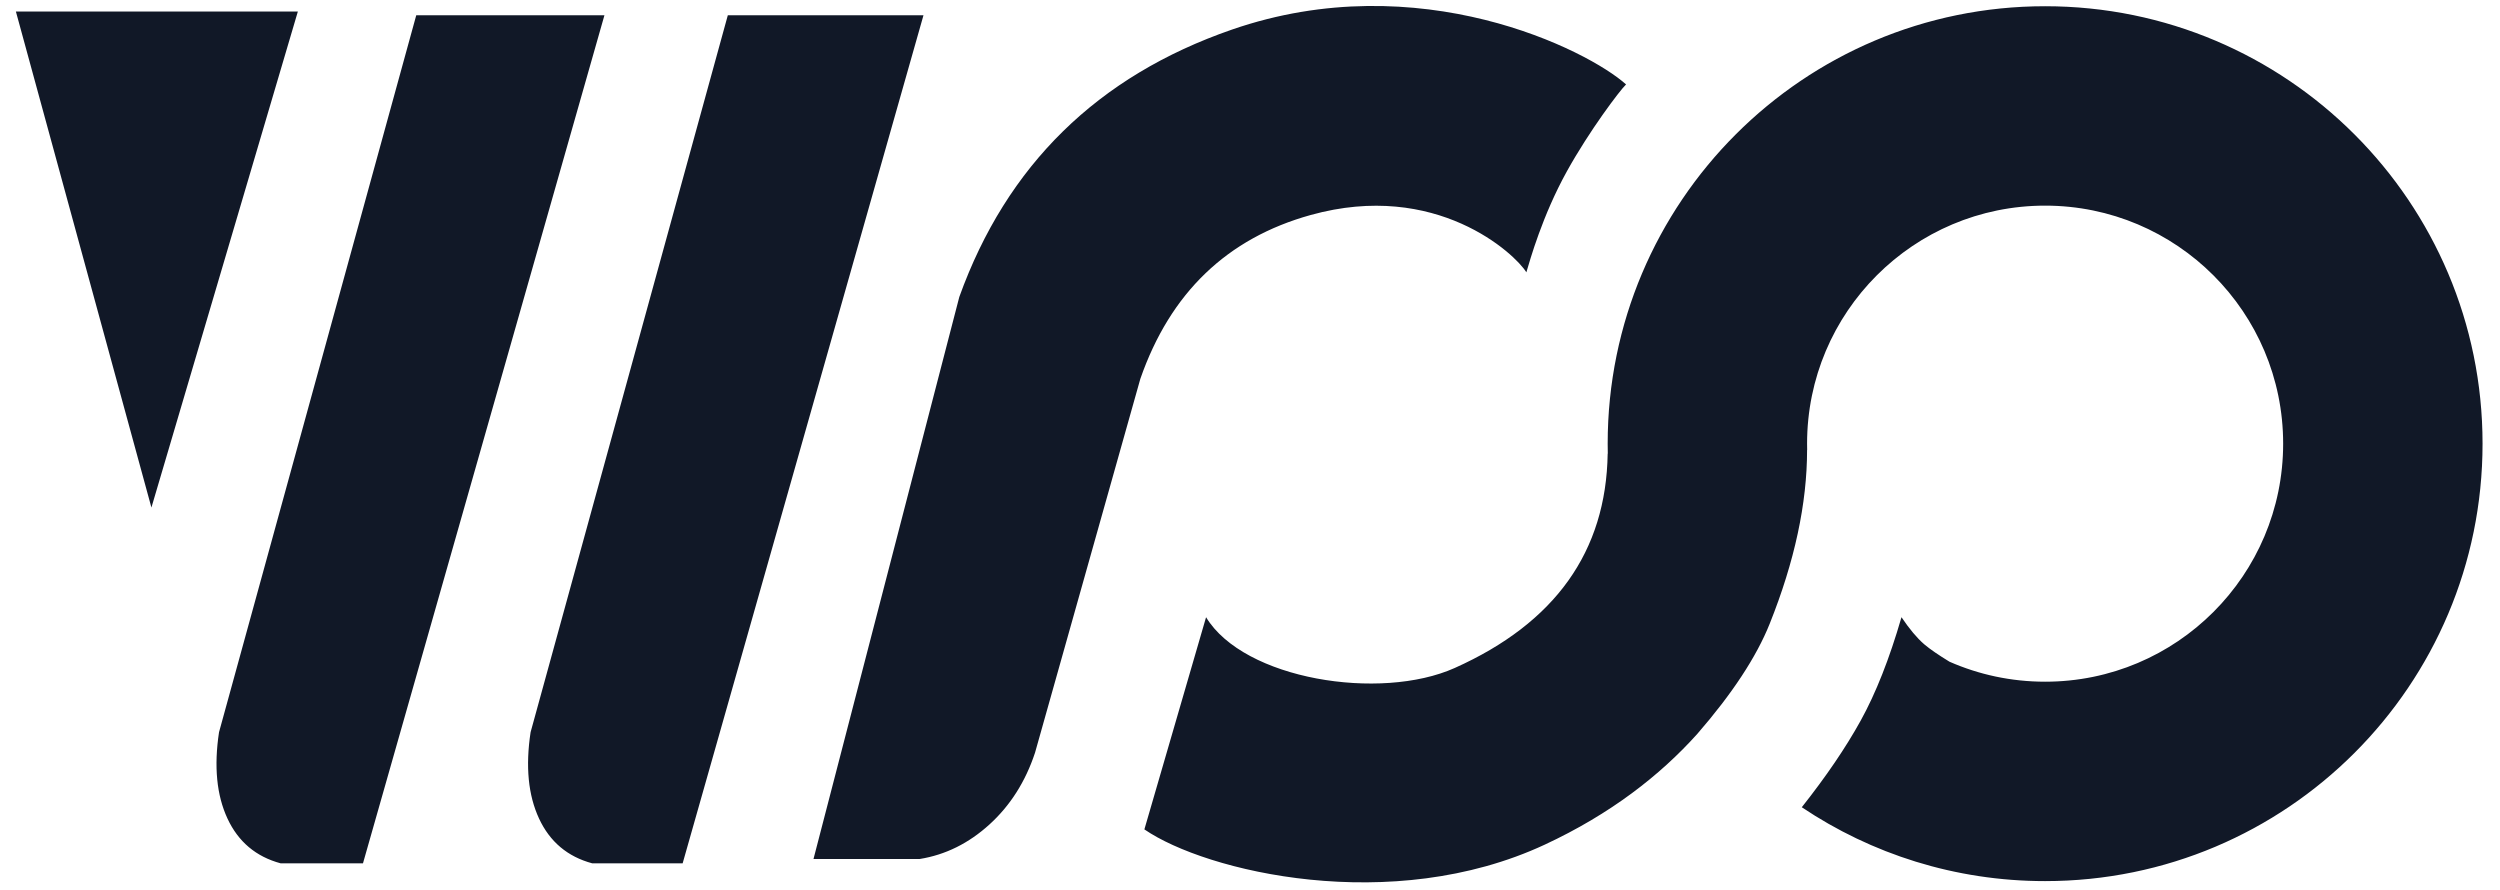
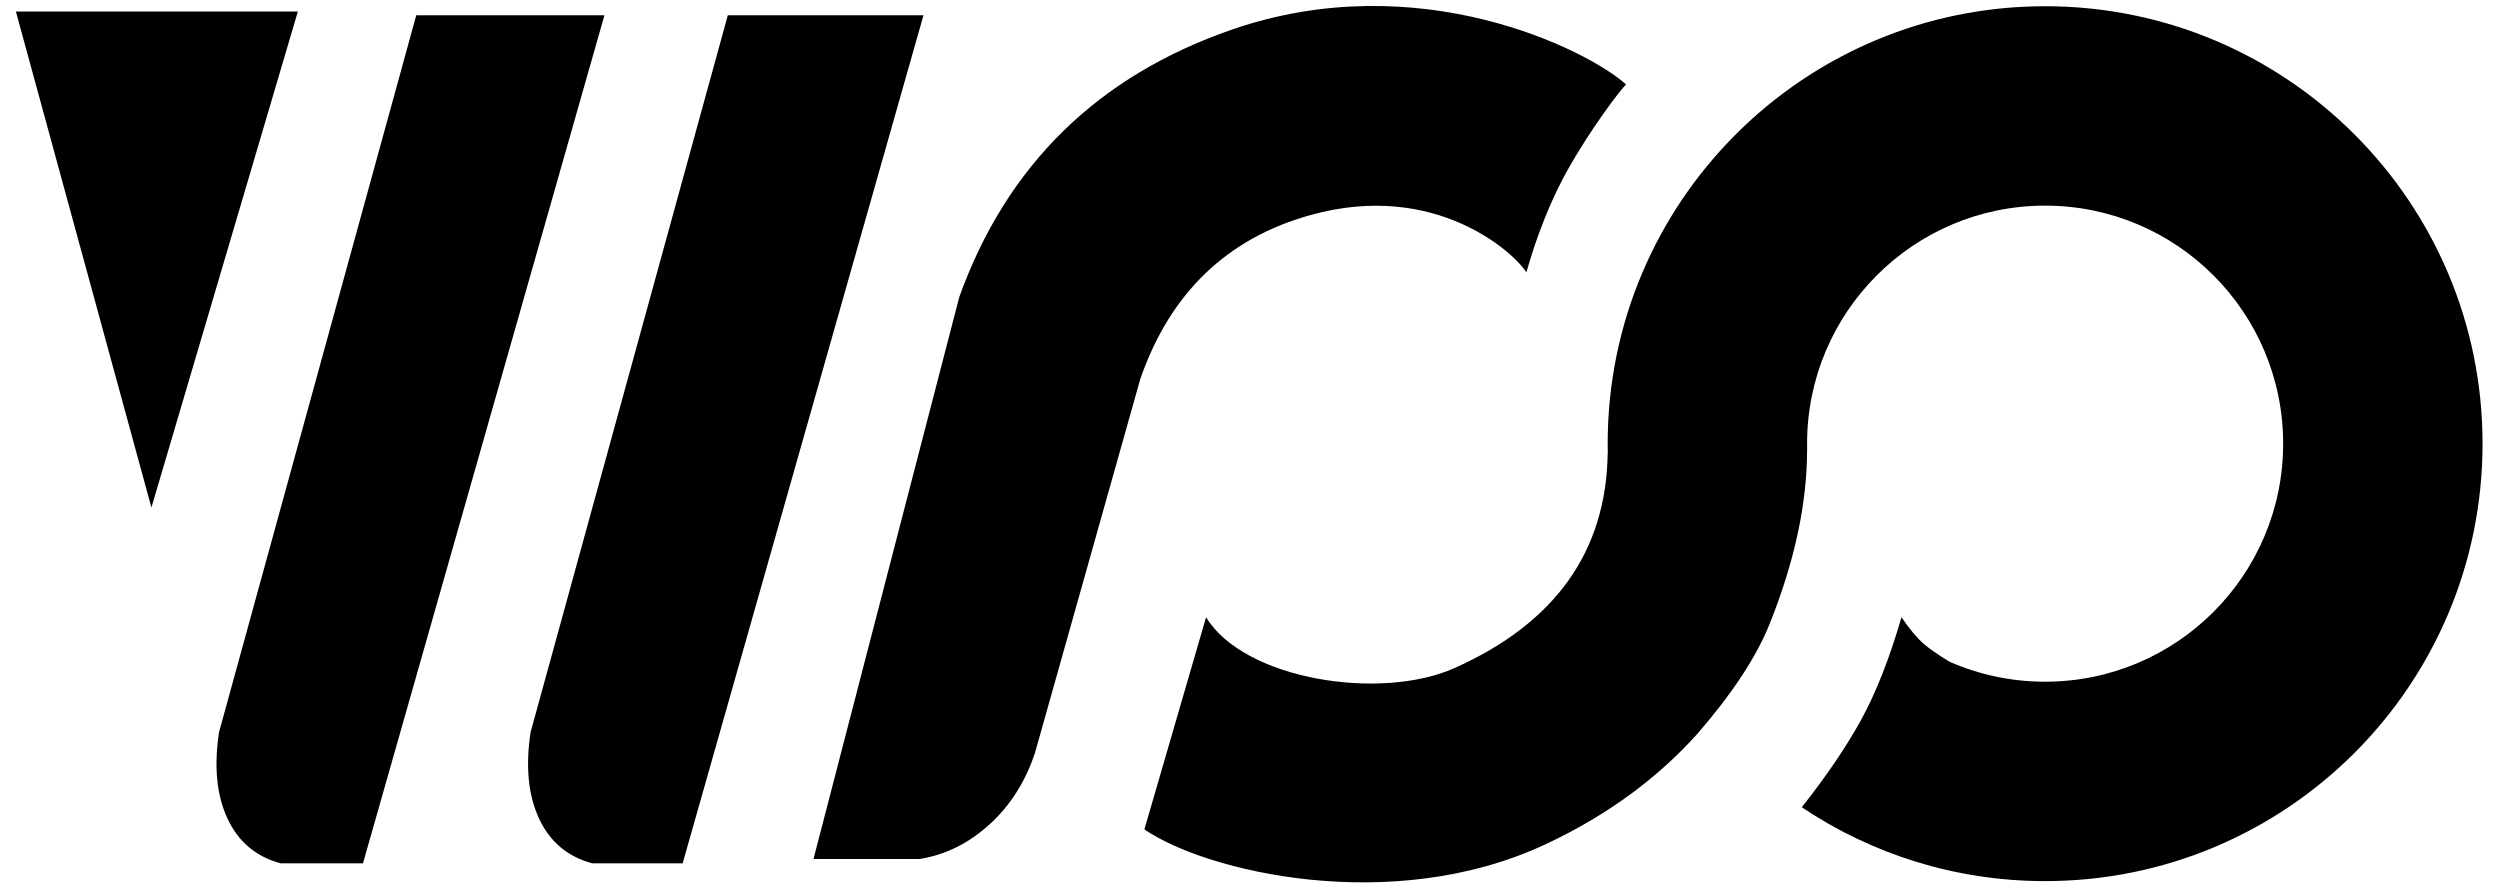
- <svg xmlns="http://www.w3.org/2000/svg" viewBox="0 0 2006 714" fill="#111827">
+ <svg xmlns="http://www.w3.org/2000/svg" viewBox="0 0 2006 714" fill="black">
  <g fill-rule="evenodd">
    <path d="M121.5 407.25 239 9.25H12.75zM334 12.25 175.75 587.5q-6.25 41.25 6.75 69.25t42.75 36h66L485 12.25zm250 0L425.75 587.5q-6.25 41.25 6.75 69.25t42.75 36h72.5L741 12.25zm68.75 677H738q31-5 56-27.75t36.5-57.5L915 304q36-103.5 136.75-131.5c100.75-28 164 31.25 173 46 2.864-9.614 12.82-45.466 32.5-81 18-32.5 42.5-65 47.5-69.75-30.5-27.5-166-96-316.25-44Q826.836 79.7 769.75 238.25zM1641 5c193.852 0 351 157.148 351 351s-157.148 351-351 351c-72.26 0-139.421-21.836-195.243-59.27q29.301-37.037 47.243-69.48 18.25-33 32.75-83 9.582 14.202 18 21.5l.642.548q6.586 5.55 19.88 13.662C1587.754 541.276 1613.71 547 1641 547c105.486 0 191-85.514 191-191s-85.514-191-191-191-191 85.514-191 191q0 2.569.067 5.12L1450 361q0 64.5-30 139.5-15.95 39.875-58.236 88.55c-29.758 33.08-69.433 64.11-122.264 88.7-123 57.25-271.75 21.75-321.25-12.25l49.5-170.25c30.25 50 139.75 67.5 199.5 40.75q120.905-54.13 122.75-172l.09.003q-.09-3.99-.09-8.003c0-193.852 157.148-351 351-351" />
  </g>
</svg>
